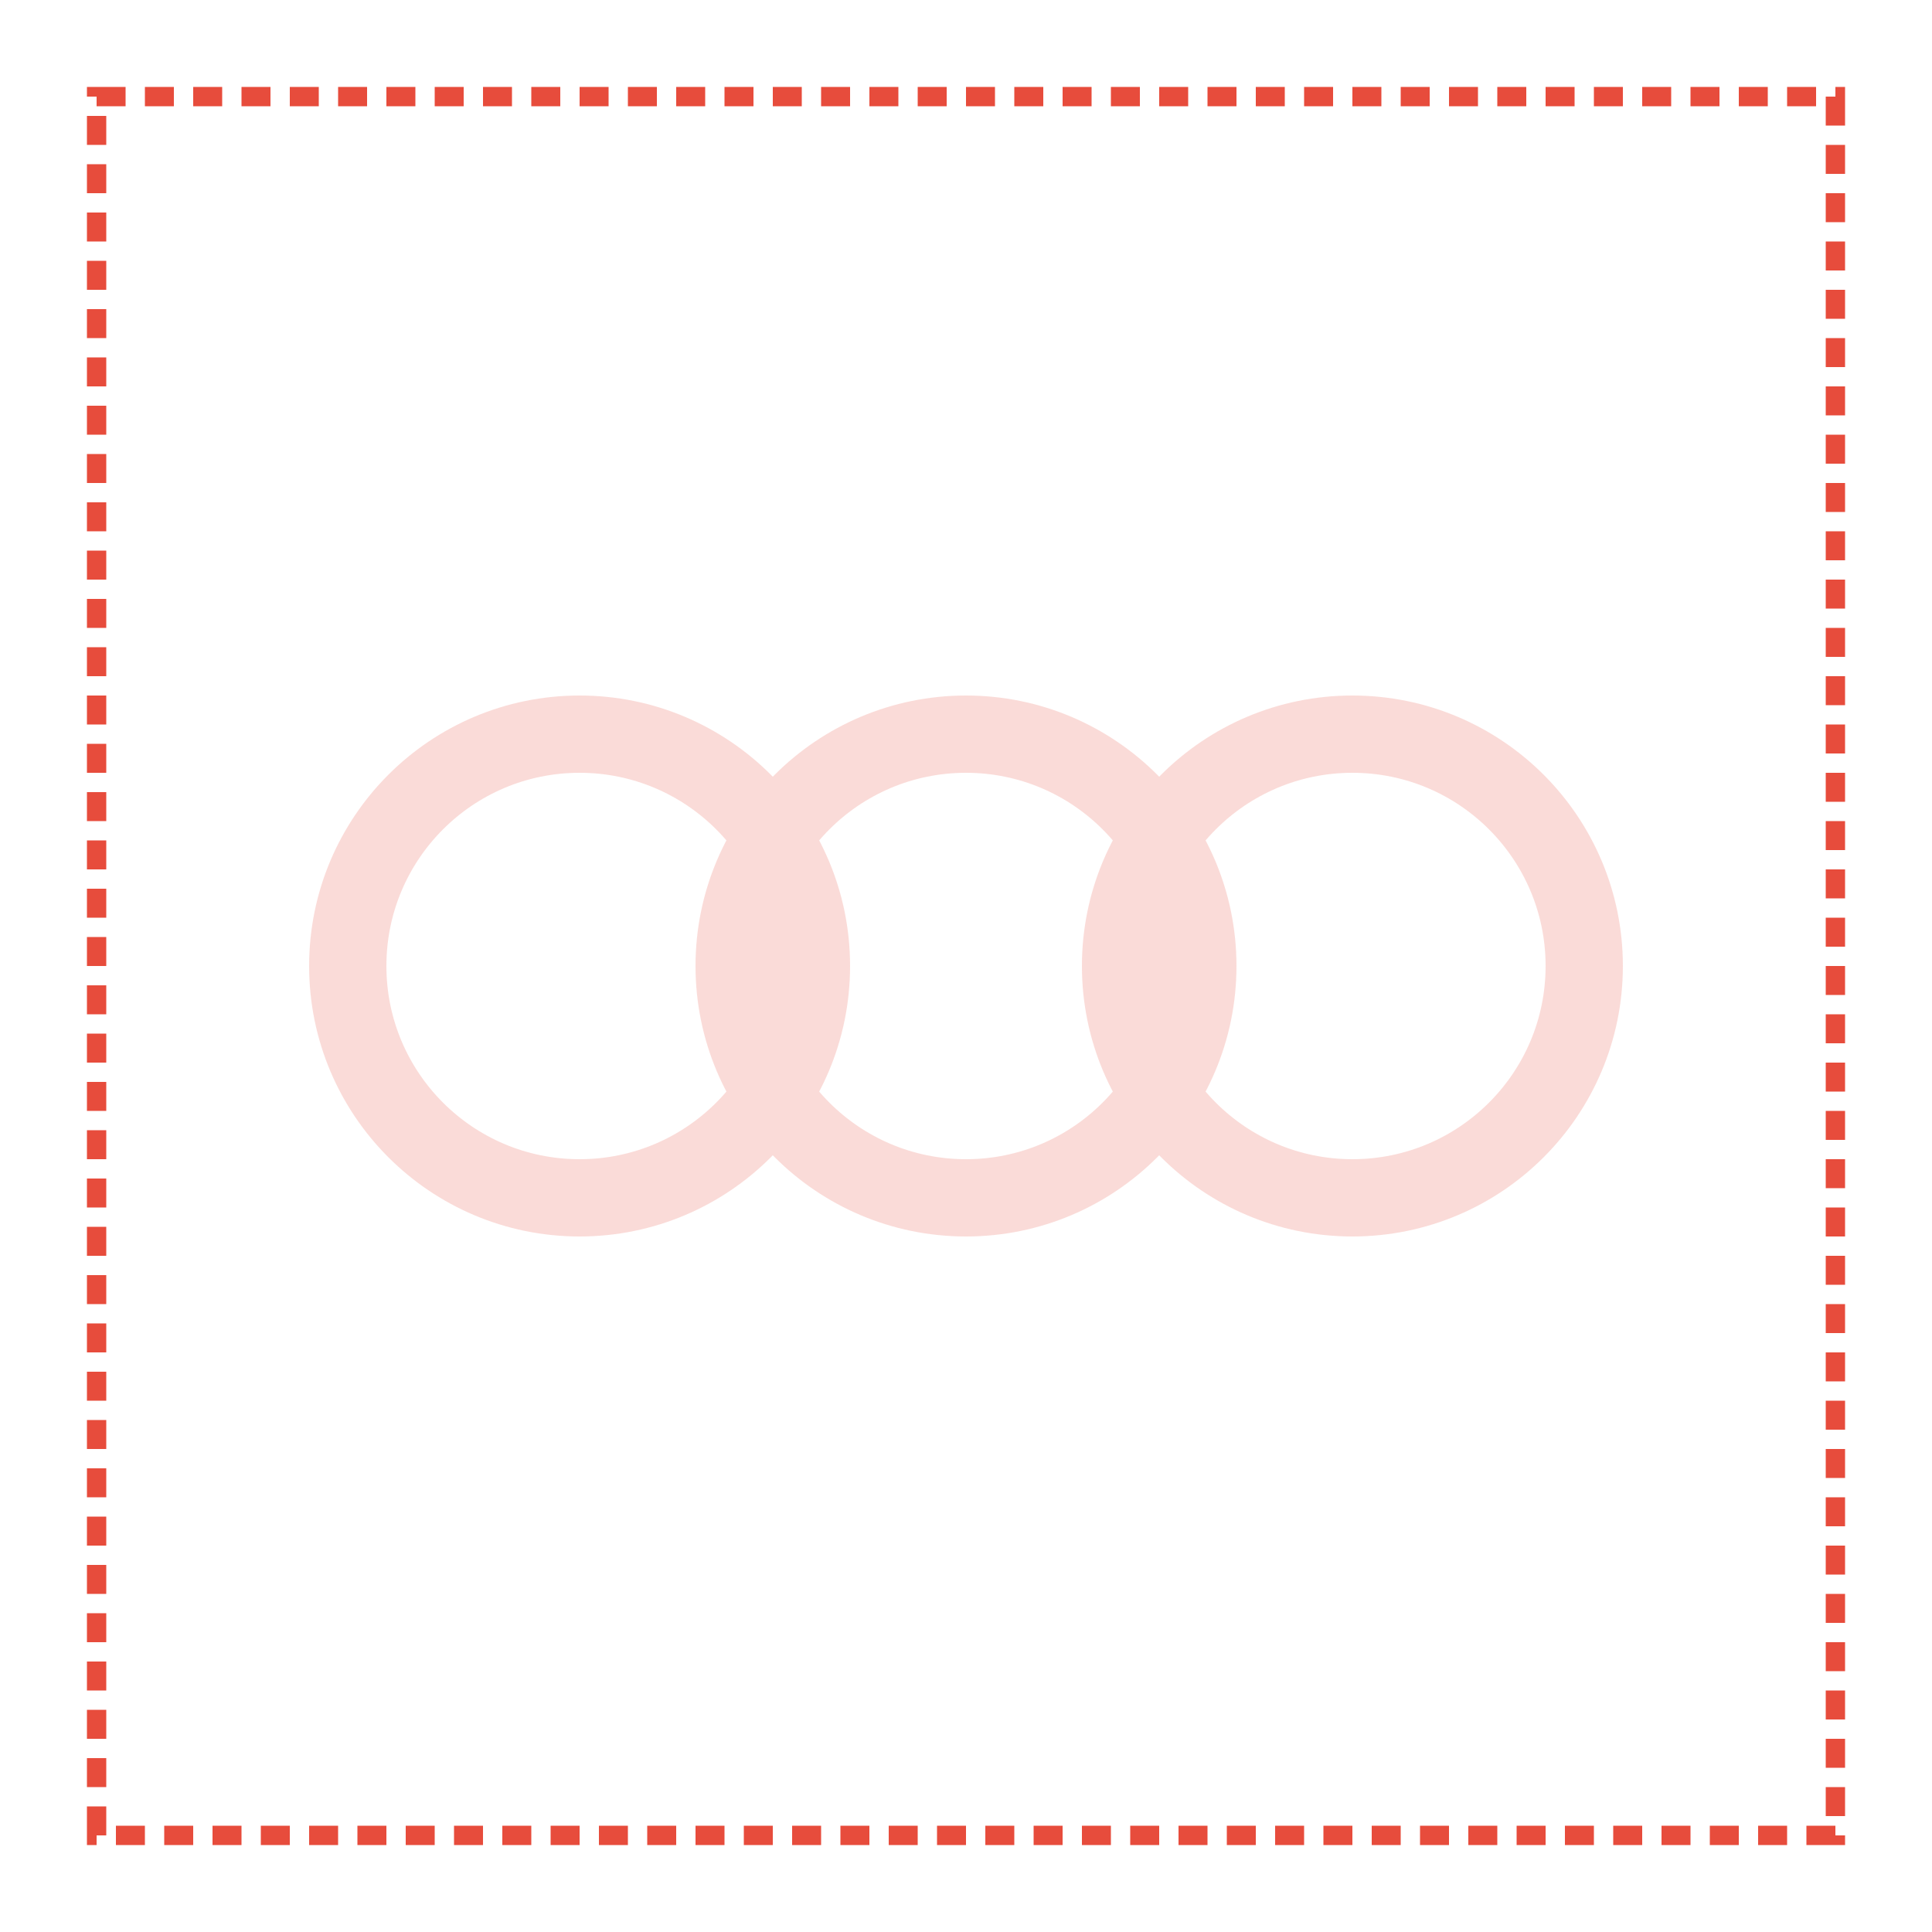
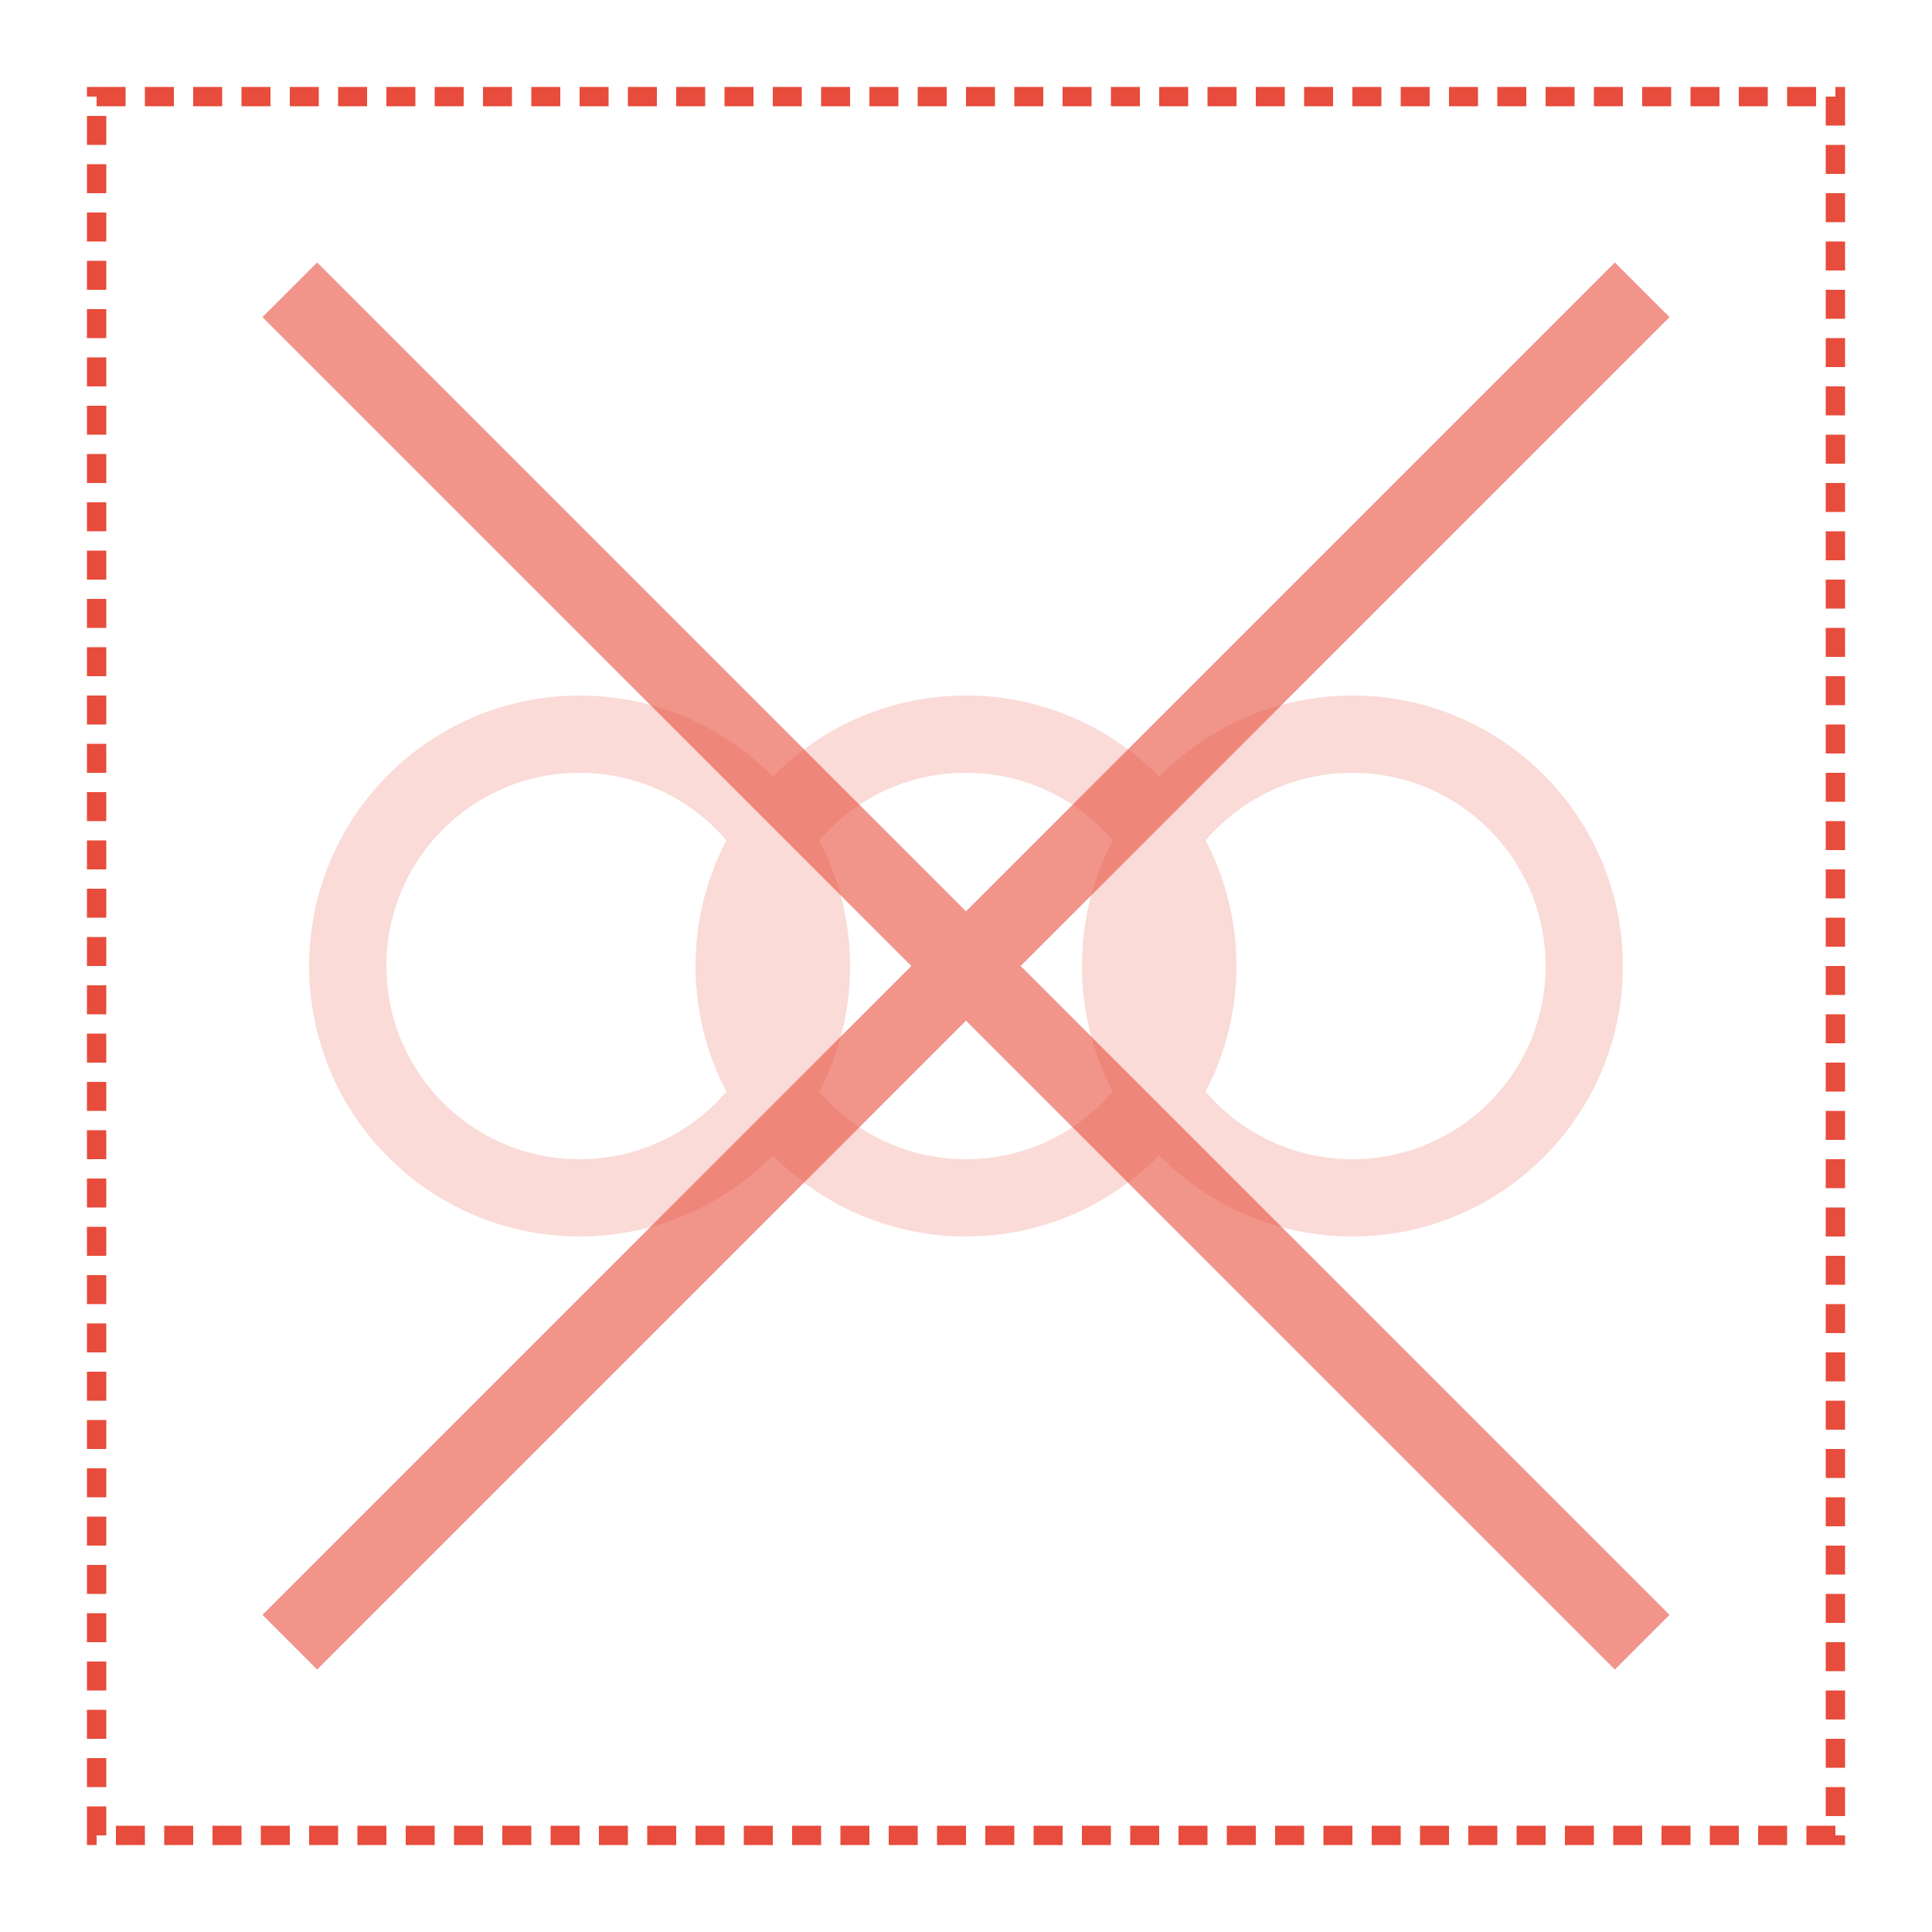
<svg xmlns="http://www.w3.org/2000/svg" viewBox="0 0 100 100" width="400" height="400" overflow="visible">
  <defs>
    <style>
      .tsl-threat { color: #E74C3C; }
    </style>
  </defs>
  <g class="tsl-threat">
    <g opacity="0.2" fill="none" stroke="currentColor" stroke-width="4">
      <circle cx="30" cy="50" r="12" />
      <circle cx="50" cy="50" r="12" />
      <circle cx="70" cy="50" r="12" />
    </g>
    <g stroke-dasharray="6 4">
      <rect x="5" y="5" width="90" height="90" fill="none" stroke="currentColor" stroke-width="4" vector-effect="non-scaling-stroke" />
    </g>
    <g class="tsl-modifier">
-       <rect x="0" y="0" width="100" height="100" fill="url(#fadeGradient)" opacity="0.5" />
+       <path d="M 15,15 L 85,85 M 85,15 L 15,85" fill="none" stroke="currentColor" stroke-width="4" opacity="0.6" />
    </g>
  </g>
</svg>
